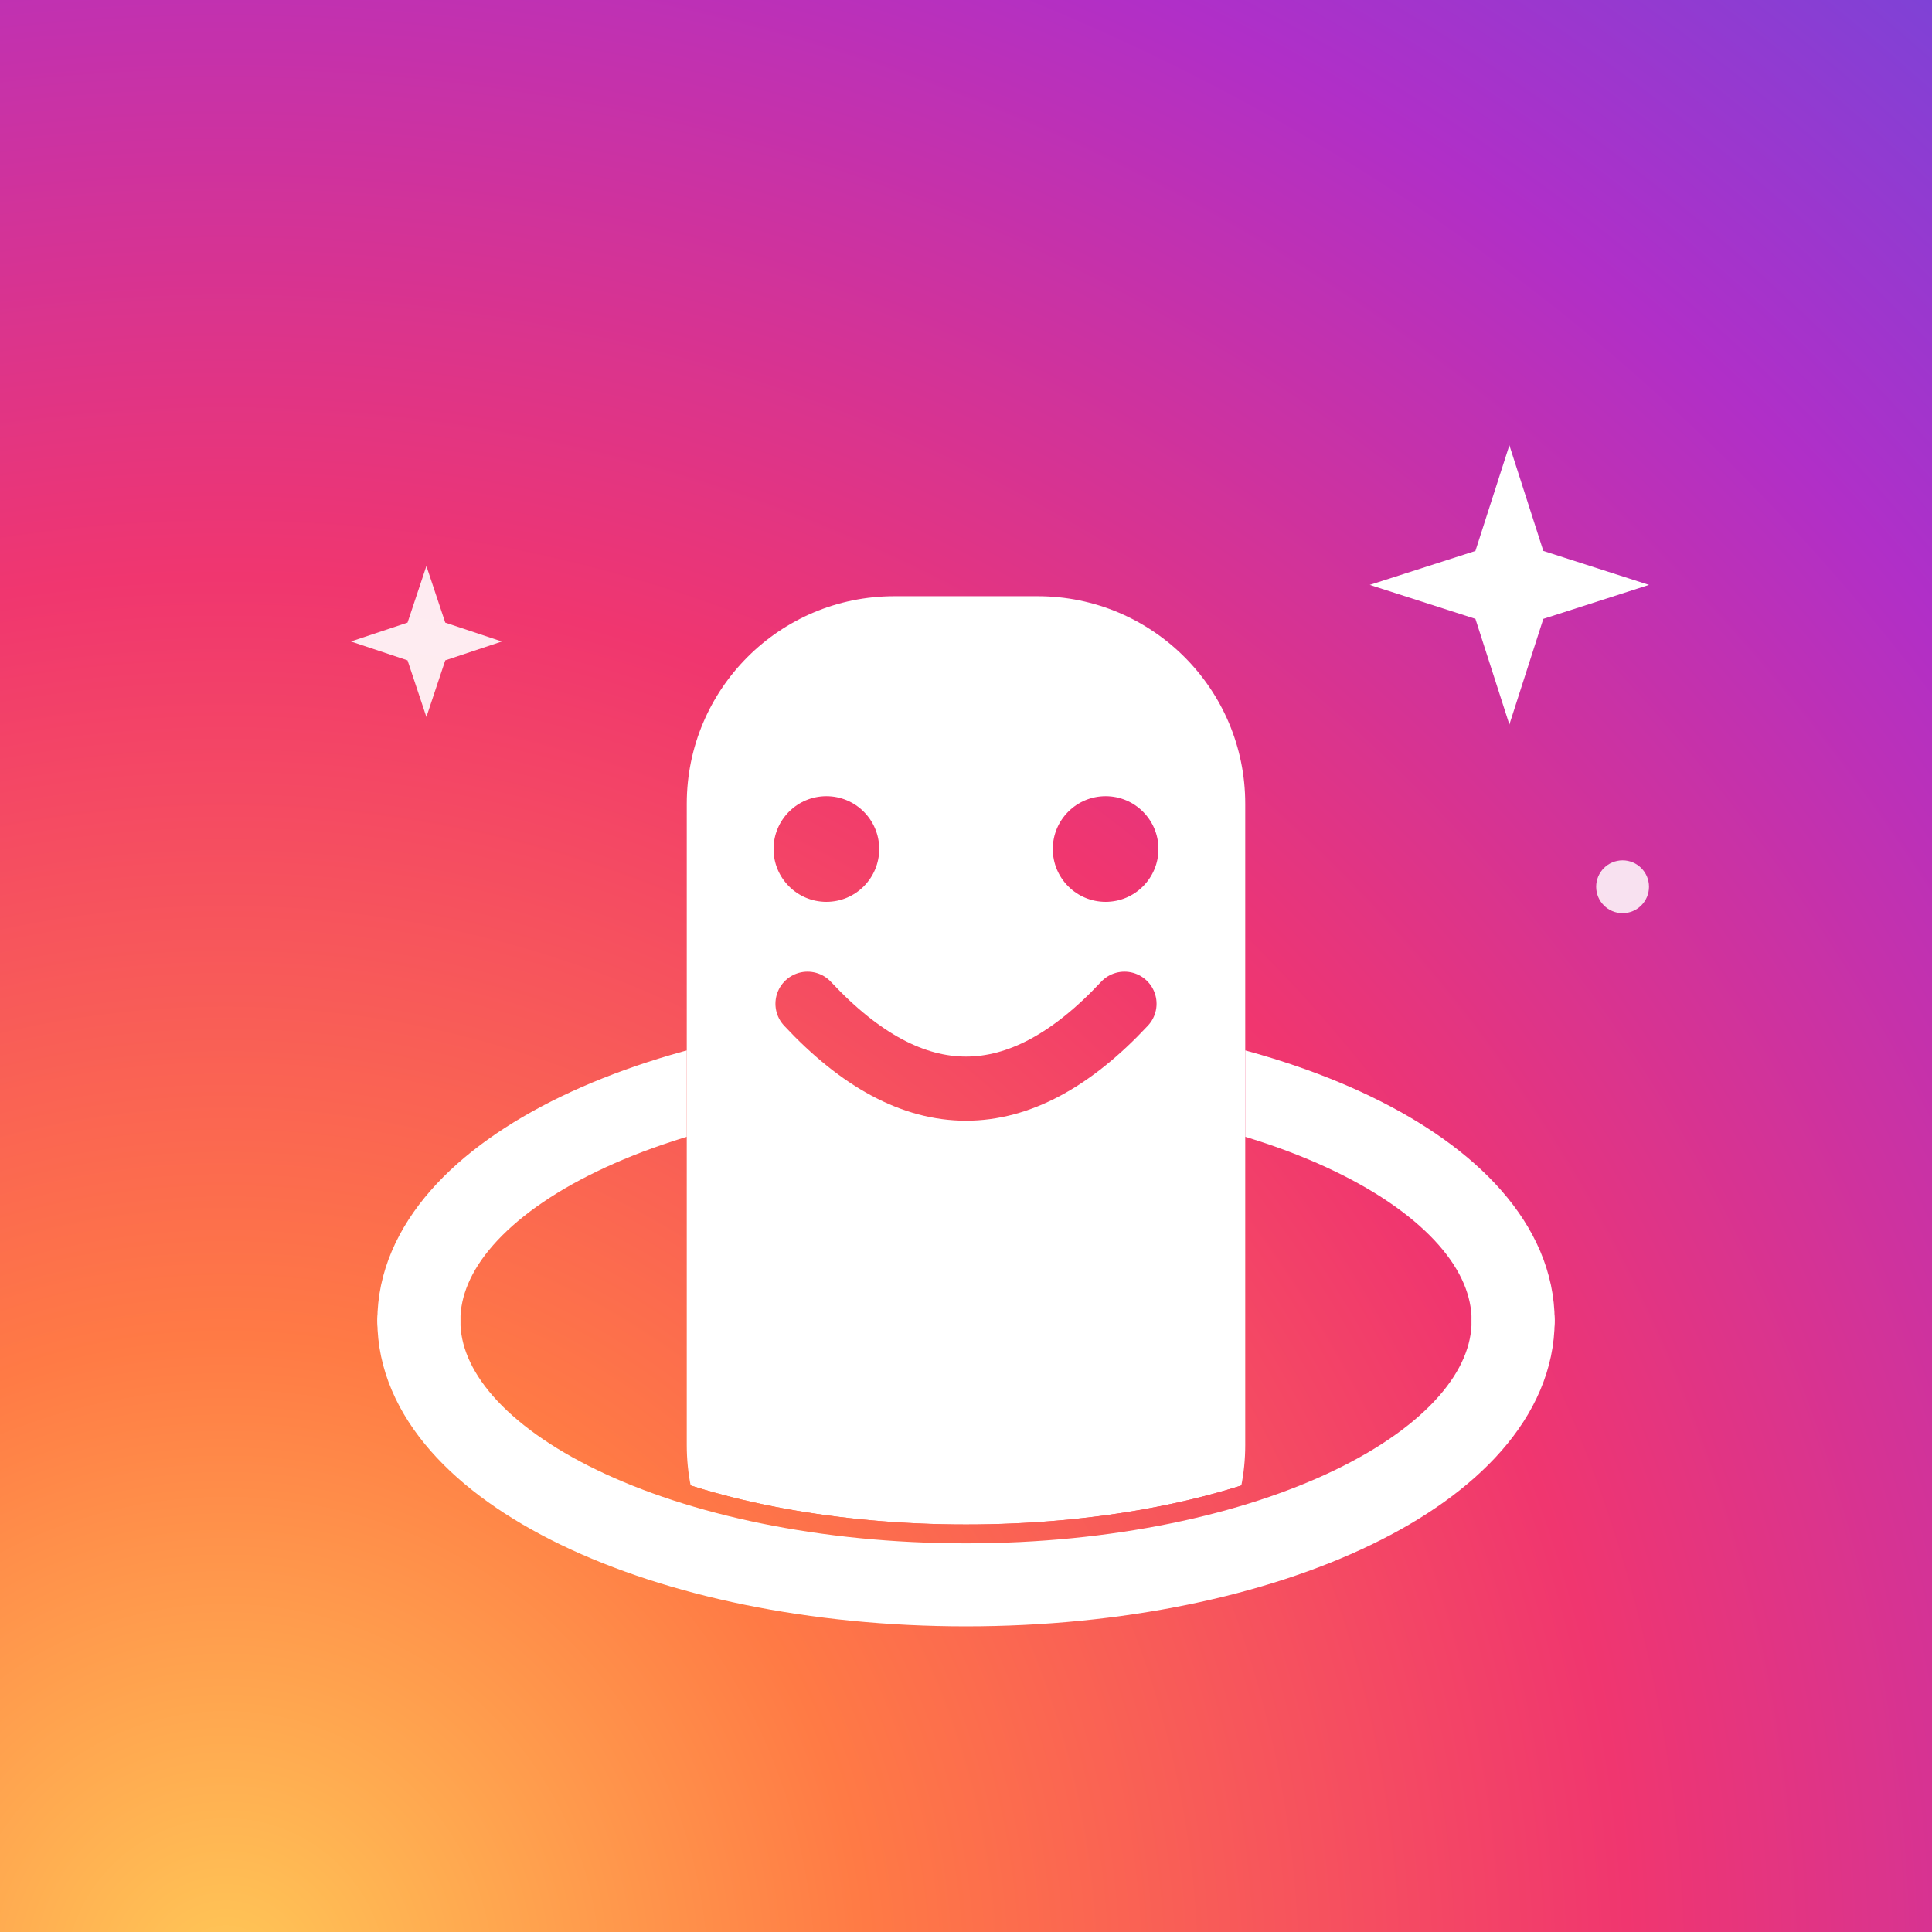
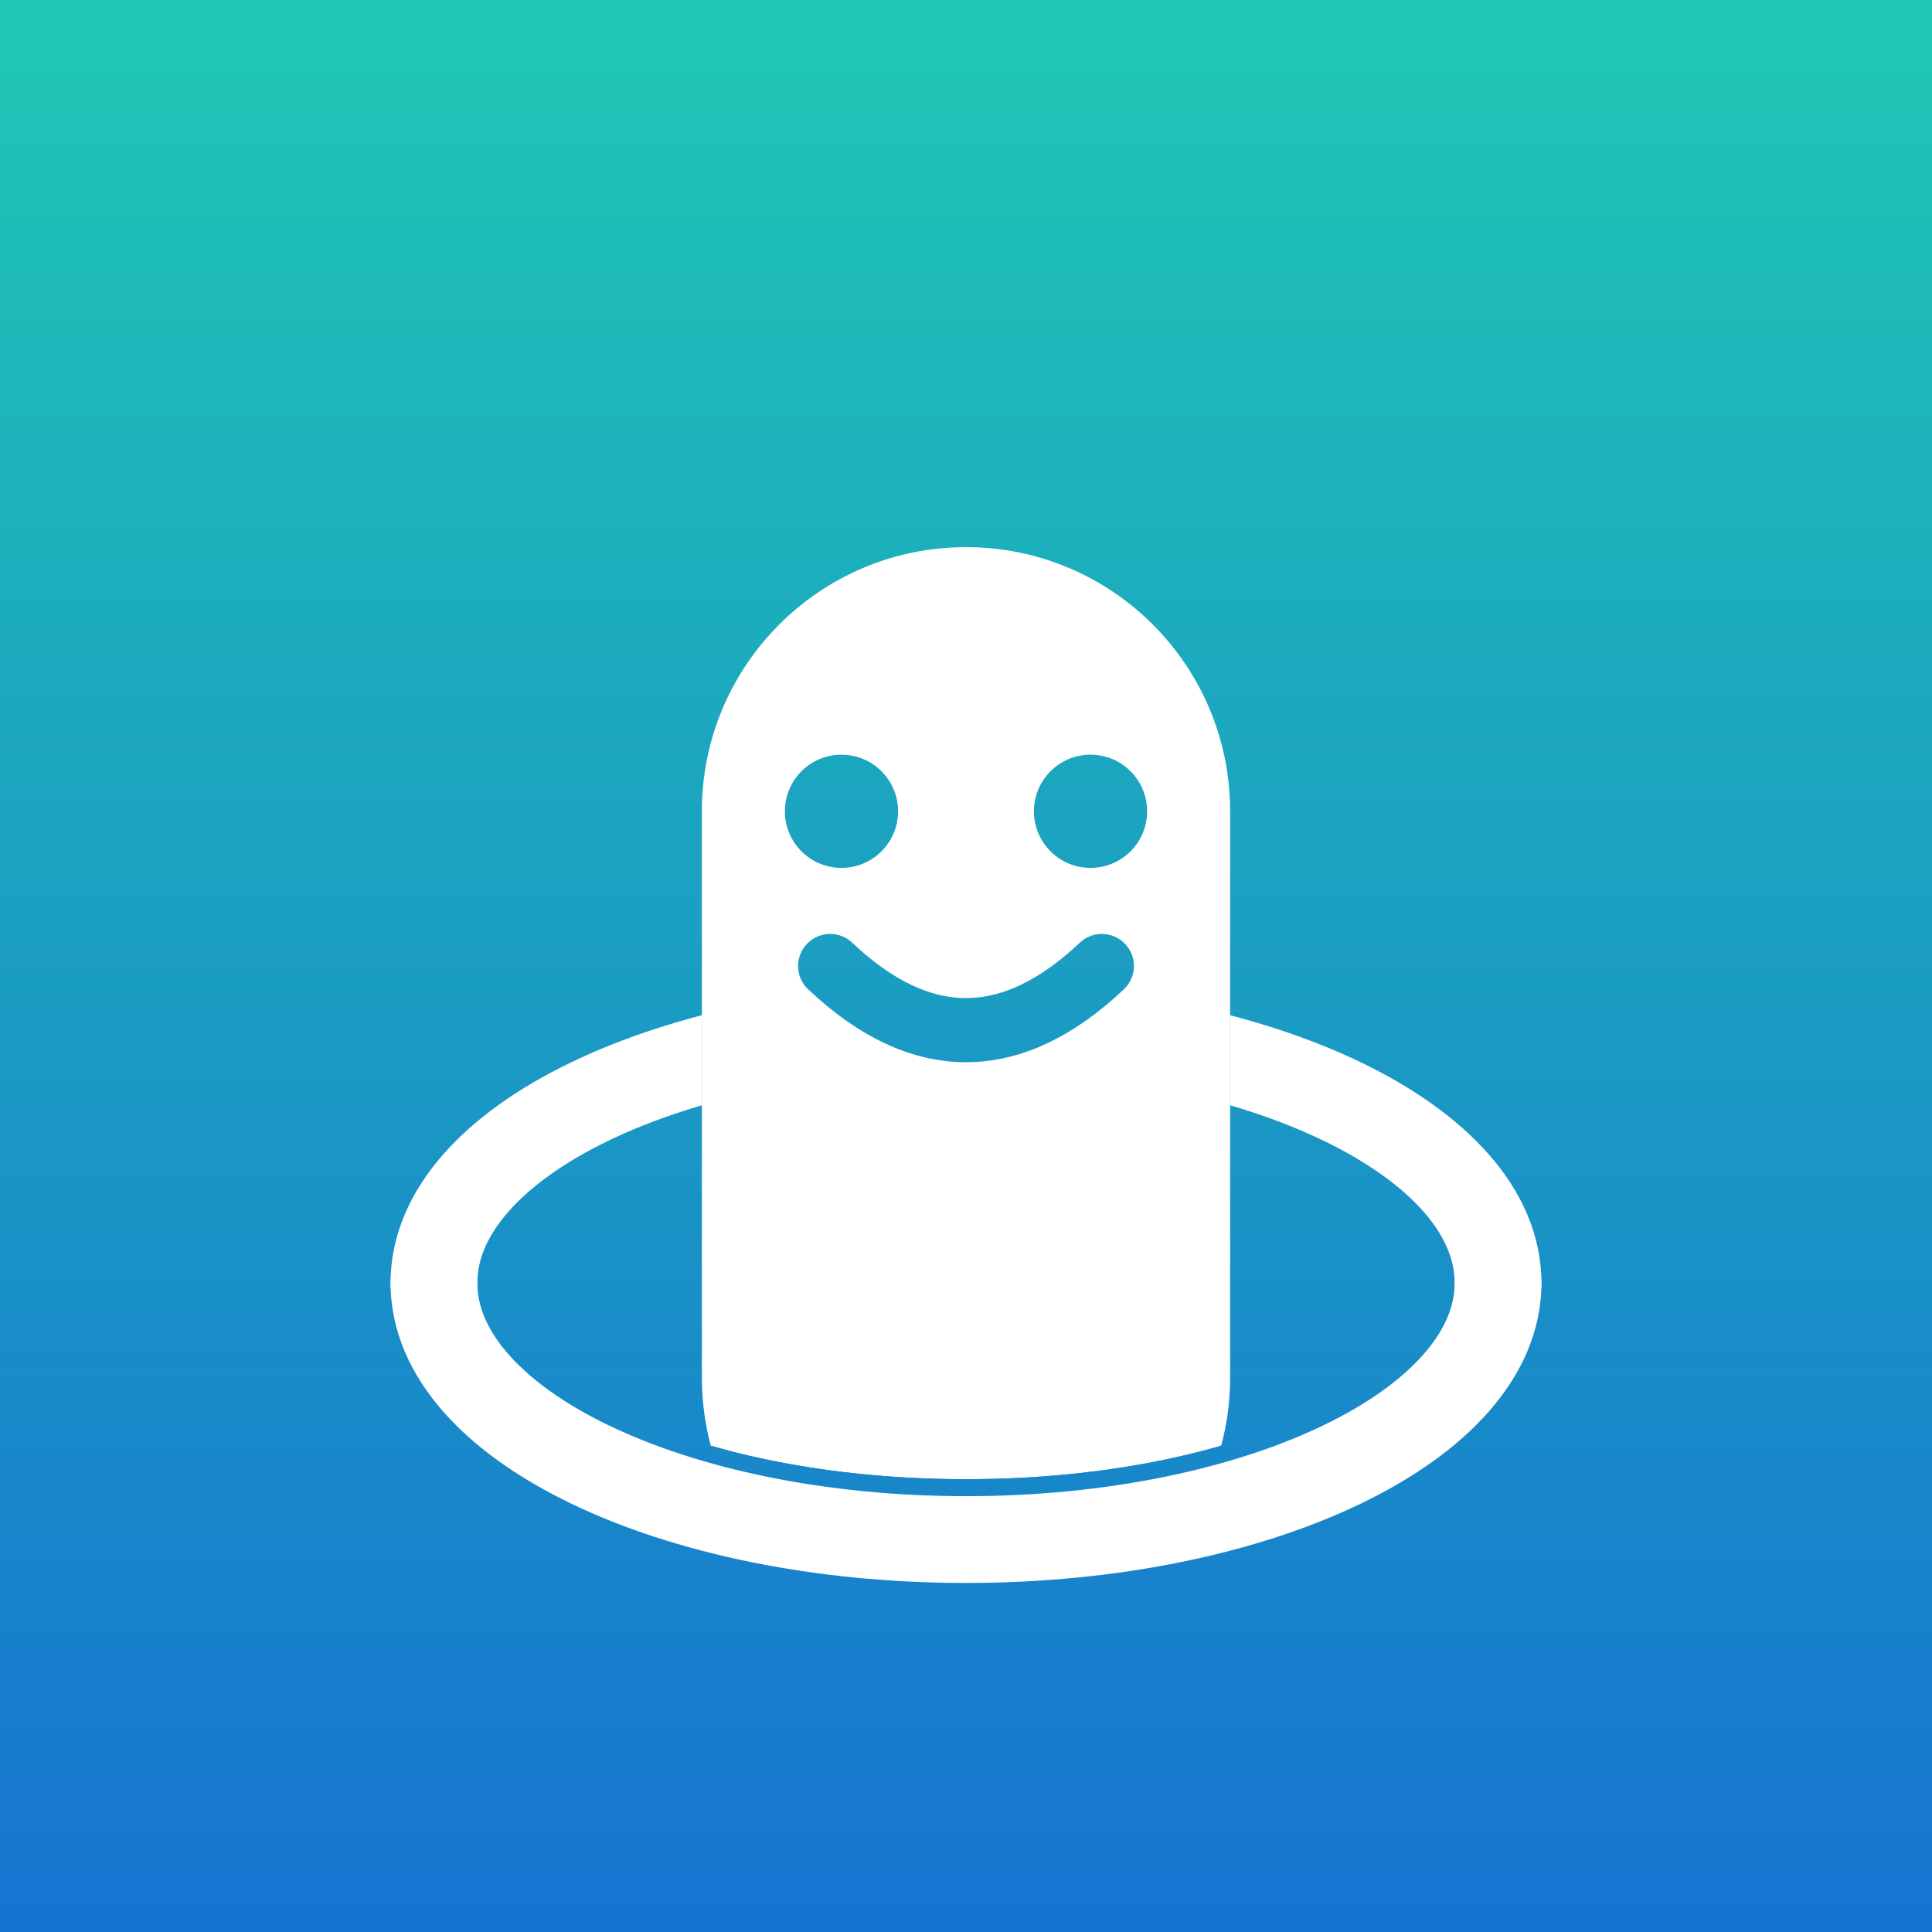
<svg xmlns="http://www.w3.org/2000/svg" width="1024" height="1024" viewBox="0 0 1024 1024">
  <defs>
-     <radialGradient id="bg" cx="0.12" cy="1.02" r="1.5" gradientUnits="objectBoundingBox">
-       <stop offset="0" stop-color="#FFC857" />
-       <stop offset="0.22" stop-color="#FF7A45" />
-       <stop offset="0.48" stop-color="#F0366F" />
-       <stop offset="0.75" stop-color="#B02FC8" />
-       <stop offset="1" stop-color="#5B4FE0" />
-     </radialGradient>
+     <linearGradient id="bg" x1="0" y1="0" x2="0" y2="1">
+       <stop offset="0" stop-color="#1FC8B4" />
+       <stop offset="1" stop-color="#1673D1" />
+     </linearGradient>
    <mask id="faceMask" maskUnits="userSpaceOnUse" x="0" y="0" width="1024" height="1024">
      <rect width="1024" height="1024" fill="#fff" />
-       <circle cx="438" cy="450" r="28" fill="#000" />
-       <circle cx="586" cy="450" r="28" fill="#000" />
-       <path d="M428 532 Q512 622 596 532" fill="none" stroke="#000" stroke-width="34" stroke-linecap="round" />
+       <circle cx="446" cy="430" r="30" fill="#000" />
+       <circle cx="578" cy="430" r="30" fill="#000" />
+       <path d="M440 512 Q512 580 584 512" fill="none" stroke="#000" stroke-width="34" stroke-linecap="round" />
    </mask>
    <mask id="backArcMask" maskUnits="userSpaceOnUse" x="0" y="0" width="1024" height="1024">
      <rect width="1024" height="1024" fill="#fff" />
-       <rect x="364" y="0" width="296" height="1024" fill="#000" />
+       <rect x="372" y="0" width="280" height="1024" fill="#000" />
    </mask>
    <clipPath id="insideClip">
-       <ellipse cx="512" cy="700" rx="248" ry="108" />
-       <rect x="0" y="0" width="1024" height="700" />
+       <ellipse cx="512" cy="680" rx="242" ry="104" />
+       <rect x="0" y="0" width="1024" height="680" />
    </clipPath>
  </defs>
  <rect width="1024" height="1024" fill="url(#bg)" />
-   <path d="M222 700 A290 140 0 0 1 802 700" fill="none" stroke="#fff" stroke-width="44" stroke-linecap="round" mask="url(#backArcMask)" />
+   <path d="M230 680 A282 136 0 0 1 794 680" fill="none" stroke="#fff" stroke-width="46" stroke-linecap="round" mask="url(#backArcMask)" />
  <g clip-path="url(#insideClip)">
-     <rect x="364" y="316" width="296" height="560" rx="110" fill="#fff" mask="url(#faceMask)" />
+     <rect x="372" y="290" width="280" height="580" rx="140" fill="#fff" mask="url(#faceMask)" />
  </g>
-   <path d="M222 700 A290 140 0 0 0 802 700" fill="none" stroke="#fff" stroke-width="44" stroke-linecap="round" />
-   <path d="M800 236 L818 292 L874 310 L818 328 L800 384 L782 328 L726 310 L782 292 Z" fill="#fff" />
-   <path d="M226 300 L236 330 L266 340 L236 350 L226 380 L216 350 L186 340 L216 330 Z" fill="#fff" opacity="0.9" />
-   <circle cx="860" cy="470" r="14" fill="#fff" opacity="0.85" />
+   <path d="M230 680 A282 136 0 0 0 794 680" fill="none" stroke="#fff" stroke-width="46" stroke-linecap="round" />
</svg>
